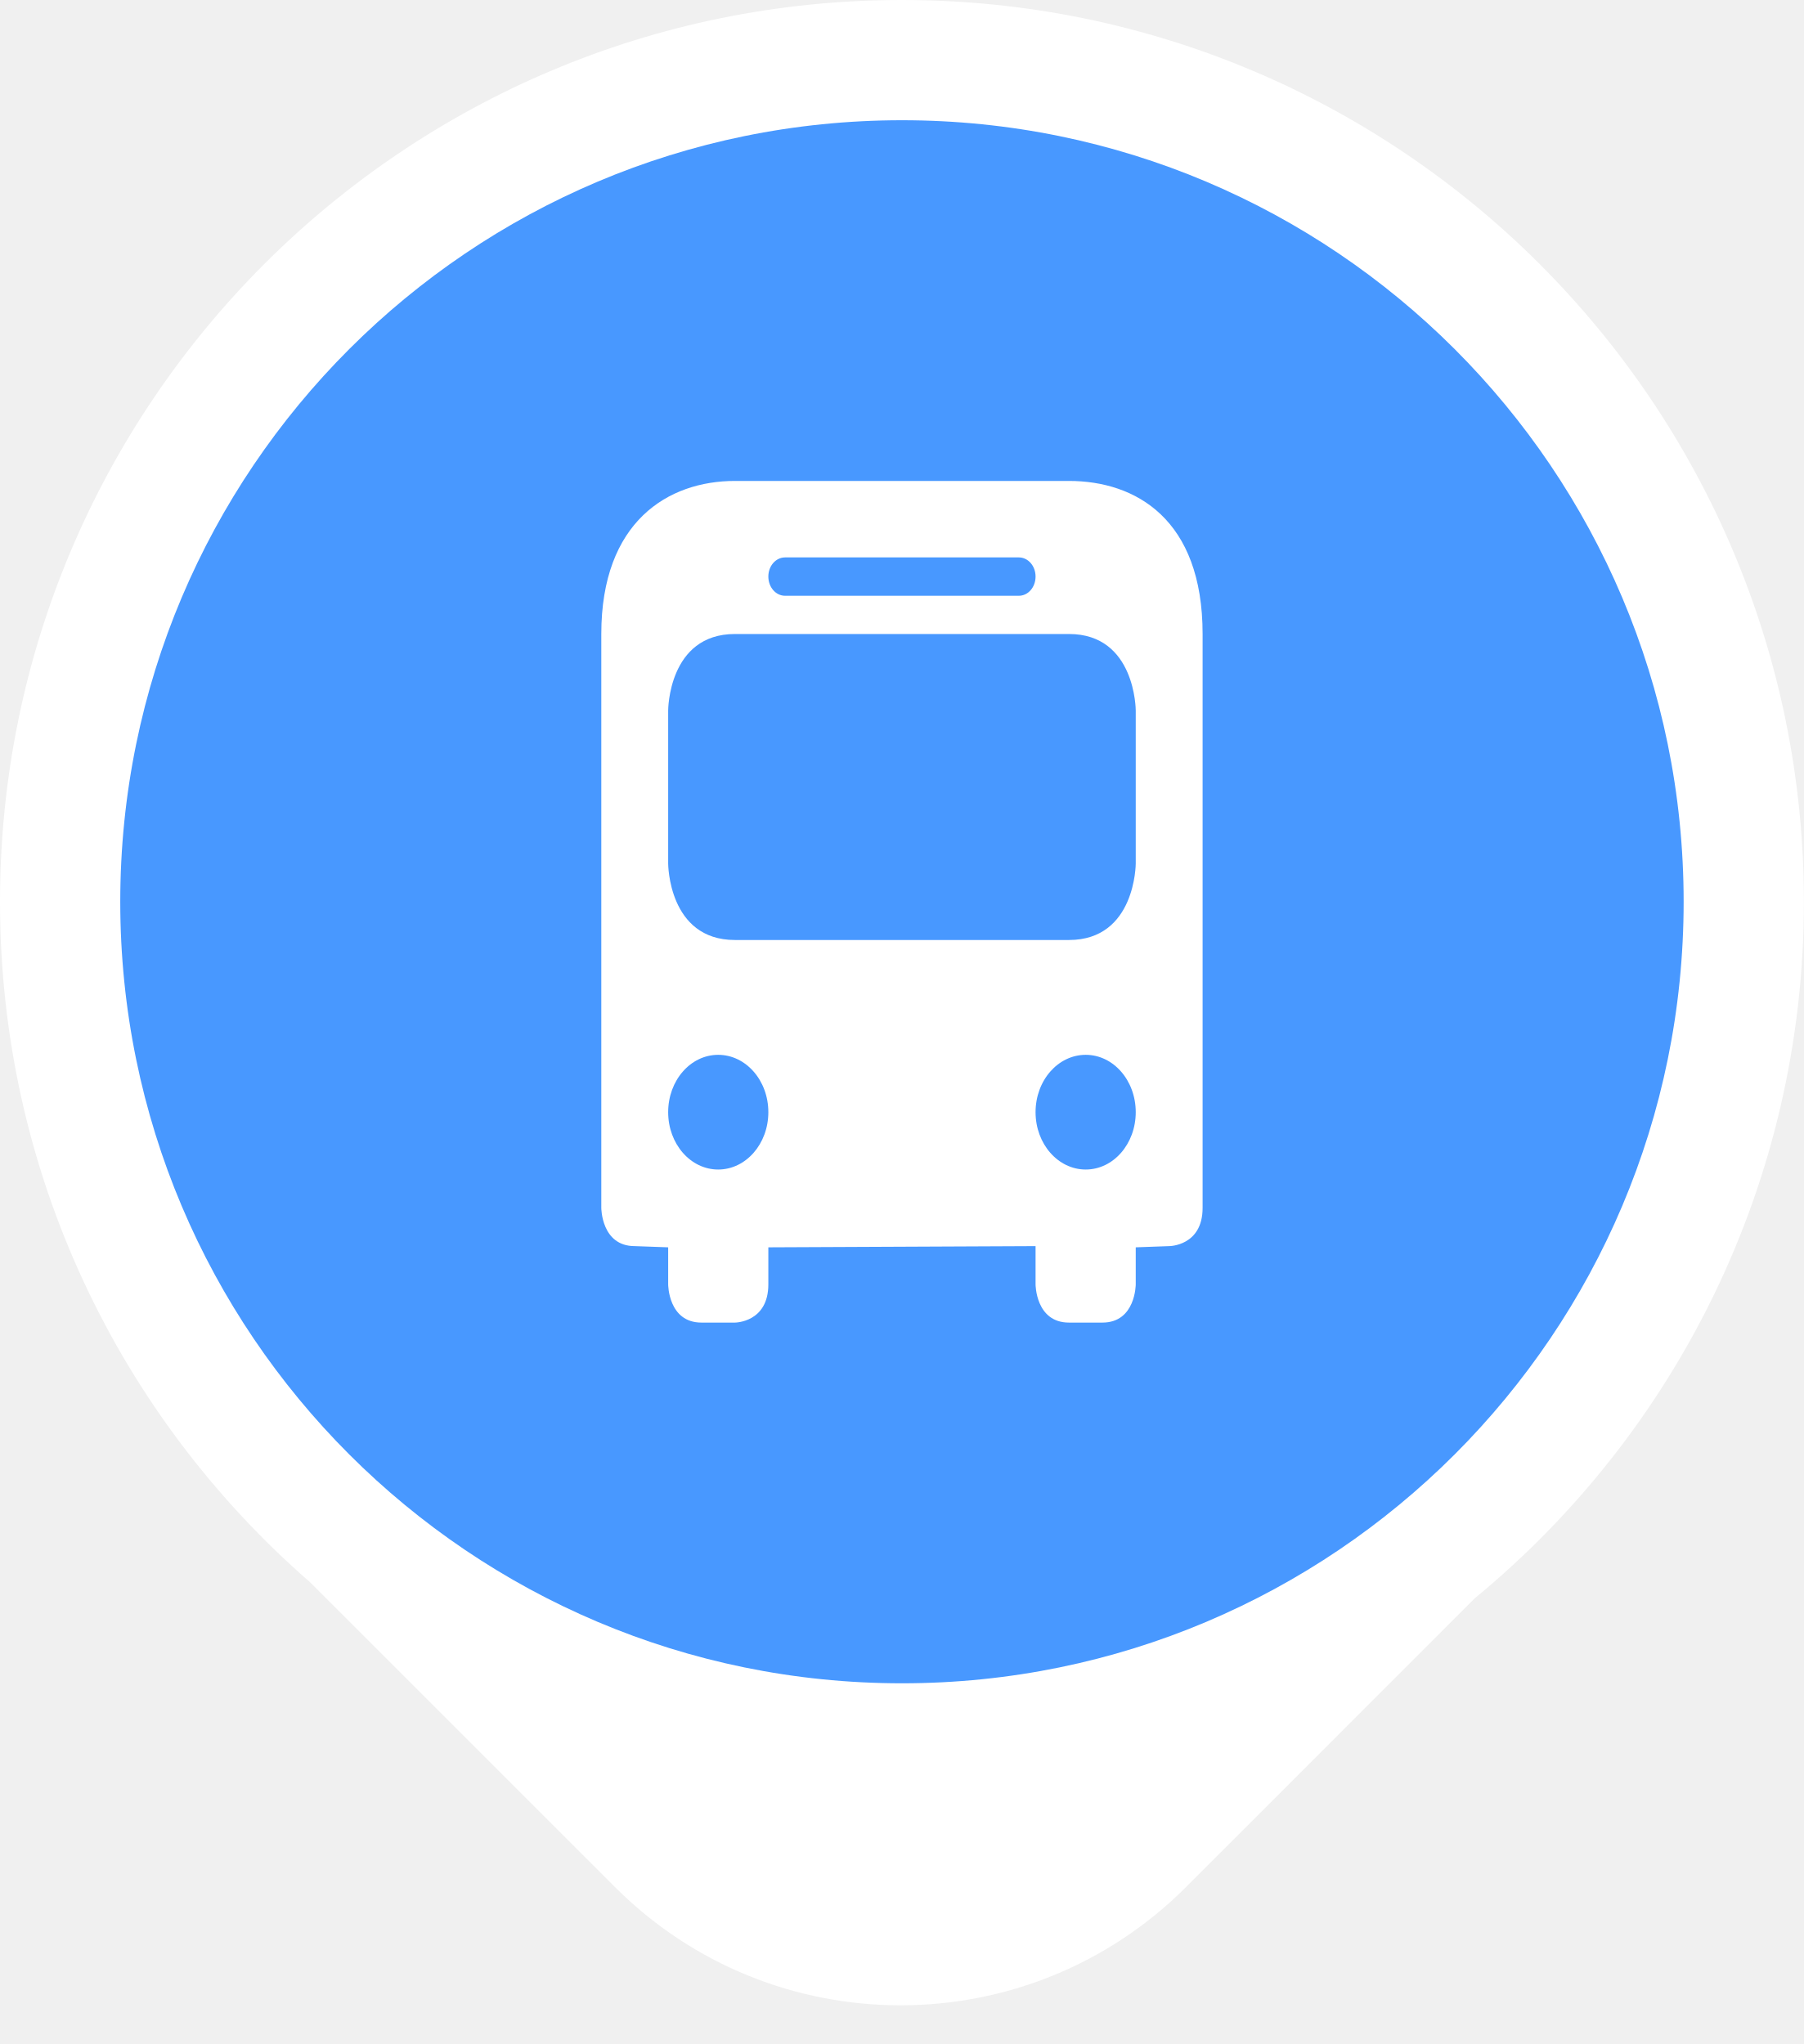
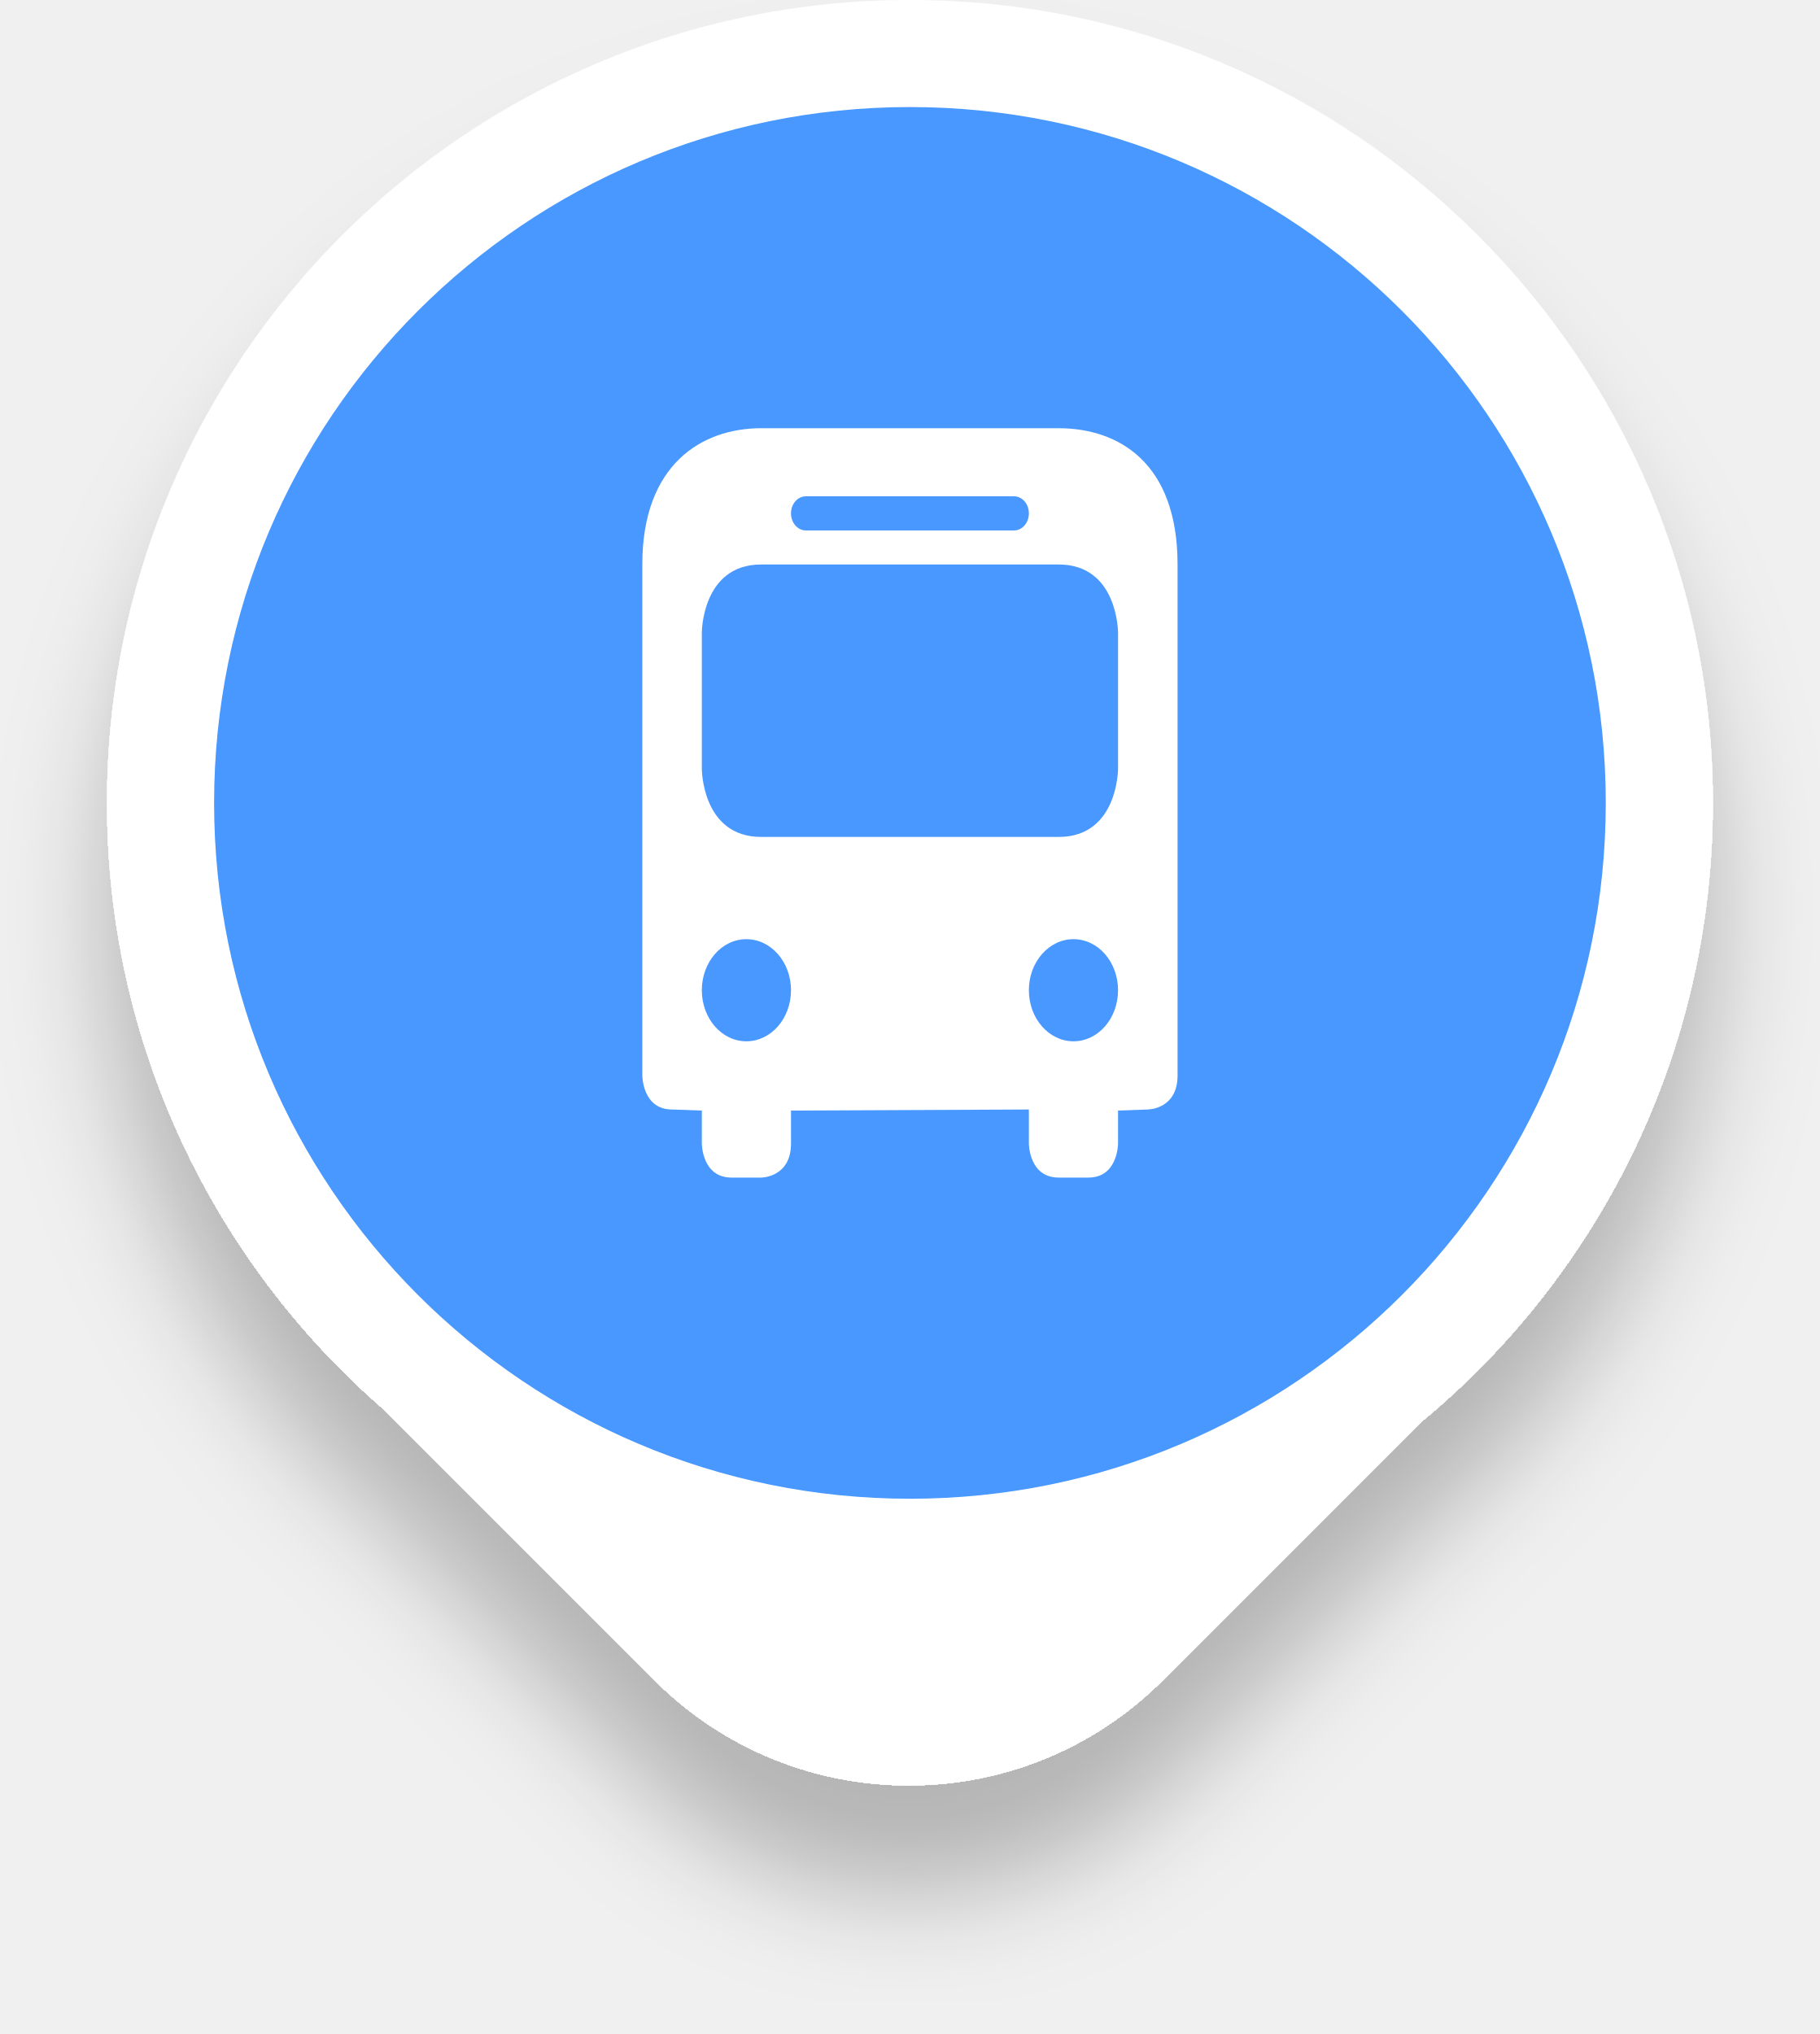
- <svg xmlns="http://www.w3.org/2000/svg" width="15" height="17" viewBox="0 0 15 17" fill="none">
-   <path d="M7.5 0C11.642 0 15 3.358 15 7.5C15 9.833 13.934 11.918 12.263 13.293L9.862 15.695C8.551 17.006 6.425 17.006 5.114 15.695L2.58 13.161C0.999 11.786 0 9.76 0 7.5C0 3.358 3.358 0 7.5 0Z" fill="white" />
-   <path d="M14 7.5C14 3.91 11.09 1 7.5 1C3.91 1 1 3.91 1 7.5C1 11.09 3.91 14 7.5 14C11.09 14 14 11.09 14 7.5Z" fill="#4898FF" />
-   <path d="M6.111 4C5.556 4 5 4.338 5 5.273V7.818V10.046C5 10.046 5 10.364 5.278 10.364L5.556 10.374V10.682C5.556 10.682 5.556 11 5.833 11H6.111C6.111 11 6.389 11 6.389 10.682V10.374L8.611 10.364V10.682C8.611 10.682 8.611 11 8.889 11H9.167C9.444 11 9.444 10.682 9.444 10.682V10.374L9.722 10.364C9.722 10.364 10 10.364 10 10.046V7.818V5.273C10 4.318 9.444 4 8.889 4H6.111ZM6.528 4.636H8.472C8.549 4.636 8.611 4.707 8.611 4.795C8.611 4.884 8.549 4.955 8.472 4.955H6.528C6.451 4.955 6.389 4.884 6.389 4.795C6.389 4.707 6.451 4.636 6.528 4.636ZM6.111 5.273H8.889C9.444 5.273 9.444 5.909 9.444 5.909V7.182C9.444 7.182 9.444 7.818 8.889 7.818H6.111C5.556 7.818 5.556 7.182 5.556 7.182V5.909C5.556 5.909 5.556 5.273 6.111 5.273ZM5.972 8.773C6.202 8.773 6.389 8.986 6.389 9.25C6.389 9.514 6.202 9.727 5.972 9.727C5.742 9.727 5.556 9.514 5.556 9.25C5.556 8.986 5.742 8.773 5.972 8.773ZM9.028 8.773C9.258 8.773 9.444 8.986 9.444 9.25C9.444 9.514 9.258 9.727 9.028 9.727C8.798 9.727 8.611 9.514 8.611 9.25C8.611 8.986 8.798 8.773 9.028 8.773Z" fill="white" />
+ <svg xmlns="http://www.w3.org/2000/svg" width="17" height="19" viewBox="0 0 17 19" fill="none">
+   <g filter="url(#filter0_d_28_1322)">
+     <path d="M8.5 0C12.642 0 16 3.358 16 7.5C16 9.833 14.934 11.918 13.263 13.293L10.862 15.695C9.551 17.006 7.425 17.006 6.114 15.695L3.58 13.161C1.999 11.786 1 9.76 1 7.5C1 3.358 4.358 0 8.5 0Z" fill="white" />
+   </g>
+   <path d="M15 7.5C15 3.91 12.09 1 8.5 1C4.91 1 2 3.91 2 7.5C2 11.09 4.91 14 8.5 14C12.09 14 15 11.09 15 7.5Z" fill="#4898FF" />
+   <path d="M7.111 4C6.556 4 6 4.338 6 5.273V7.818V10.046C6 10.046 6 10.364 6.278 10.364L6.556 10.374V10.682C6.556 10.682 6.556 11 6.833 11H7.111C7.111 11 7.389 11 7.389 10.682V10.374L9.611 10.364V10.682C9.611 10.682 9.611 11 9.889 11H10.167C10.444 11 10.444 10.682 10.444 10.682V10.374L10.722 10.364C10.722 10.364 11 10.364 11 10.046V7.818V5.273C11 4.318 10.444 4 9.889 4H7.111ZM7.528 4.636H9.472C9.549 4.636 9.611 4.707 9.611 4.795C9.611 4.884 9.549 4.955 9.472 4.955H7.528C7.451 4.955 7.389 4.884 7.389 4.795C7.389 4.707 7.451 4.636 7.528 4.636ZM7.111 5.273H9.889C10.444 5.273 10.444 5.909 10.444 5.909V7.182C10.444 7.182 10.444 7.818 9.889 7.818H7.111C6.556 7.818 6.556 7.182 6.556 7.182V5.909C6.556 5.909 6.556 5.273 7.111 5.273ZM6.972 8.773C7.202 8.773 7.389 8.986 7.389 9.25C7.389 9.514 7.202 9.727 6.972 9.727C6.742 9.727 6.556 9.514 6.556 9.25C6.556 8.986 6.742 8.773 6.972 8.773ZM10.028 8.773C10.258 8.773 10.444 8.986 10.444 9.25C10.444 9.514 10.258 9.727 10.028 9.727C9.798 9.727 9.611 9.514 9.611 9.25C9.611 8.986 9.798 8.773 10.028 8.773Z" fill="white" />
+   <defs>
+     <filter id="filter0_d_28_1322" x="0" y="0" width="17" height="18.678" filterUnits="userSpaceOnUse" color-interpolation-filters="sRGB">
+       <feFlood flood-opacity="0" result="BackgroundImageFix" />
+       <feColorMatrix in="SourceAlpha" type="matrix" values="0 0 0 0 0 0 0 0 0 0 0 0 0 0 0 0 0 0 127 0" result="hardAlpha" />
+       <feOffset dy="1" />
+       <feGaussianBlur stdDeviation="0.5" />
+       <feComposite in2="hardAlpha" operator="out" />
+       <feColorMatrix type="matrix" values="0 0 0 0 0 0 0 0 0 0 0 0 0 0 0 0 0 0 0.25 0" />
+       <feBlend mode="normal" in2="BackgroundImageFix" result="effect1_dropShadow_28_1322" />
+       <feBlend mode="normal" in="SourceGraphic" in2="effect1_dropShadow_28_1322" result="shape" />
+     </filter>
+   </defs>
</svg>
